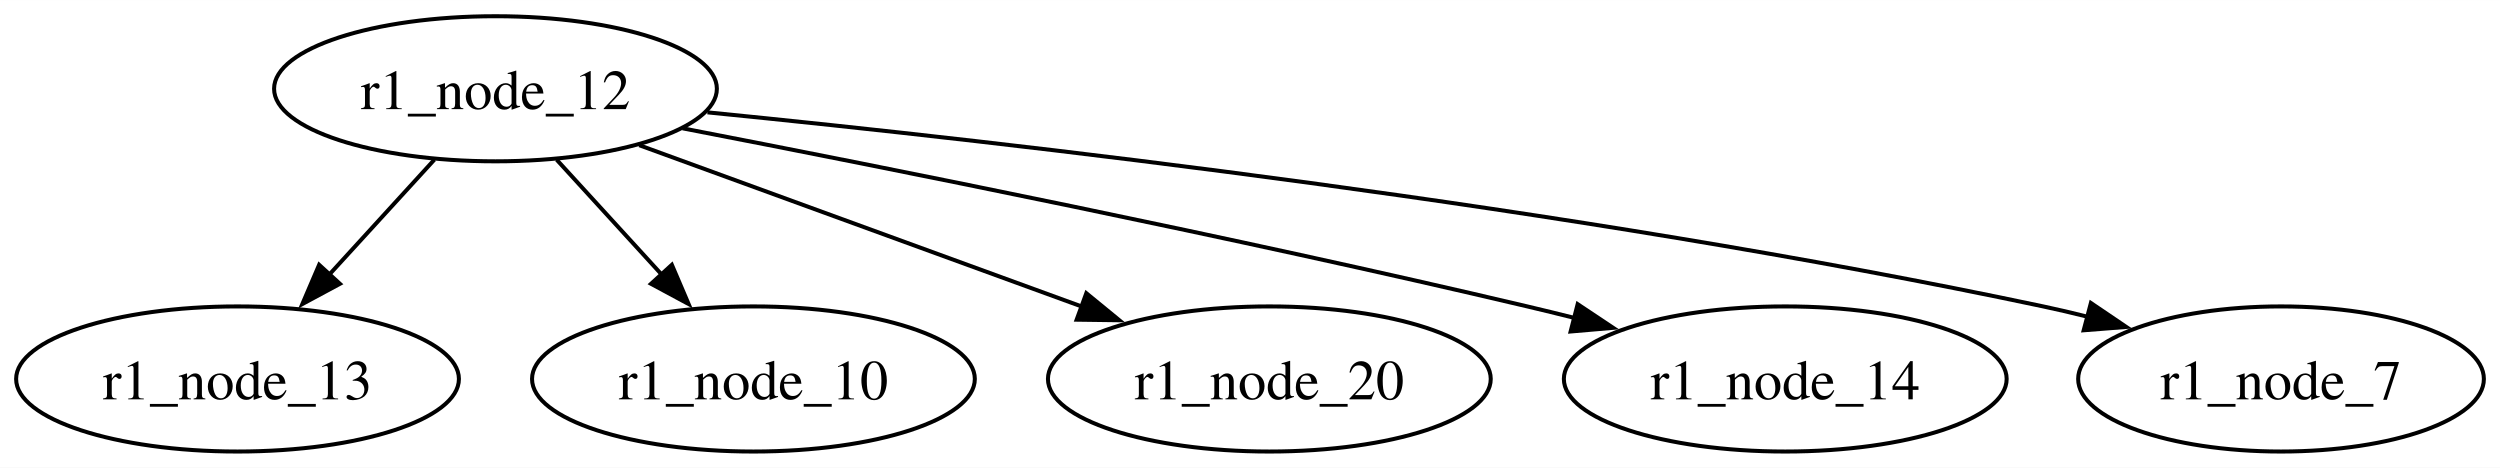
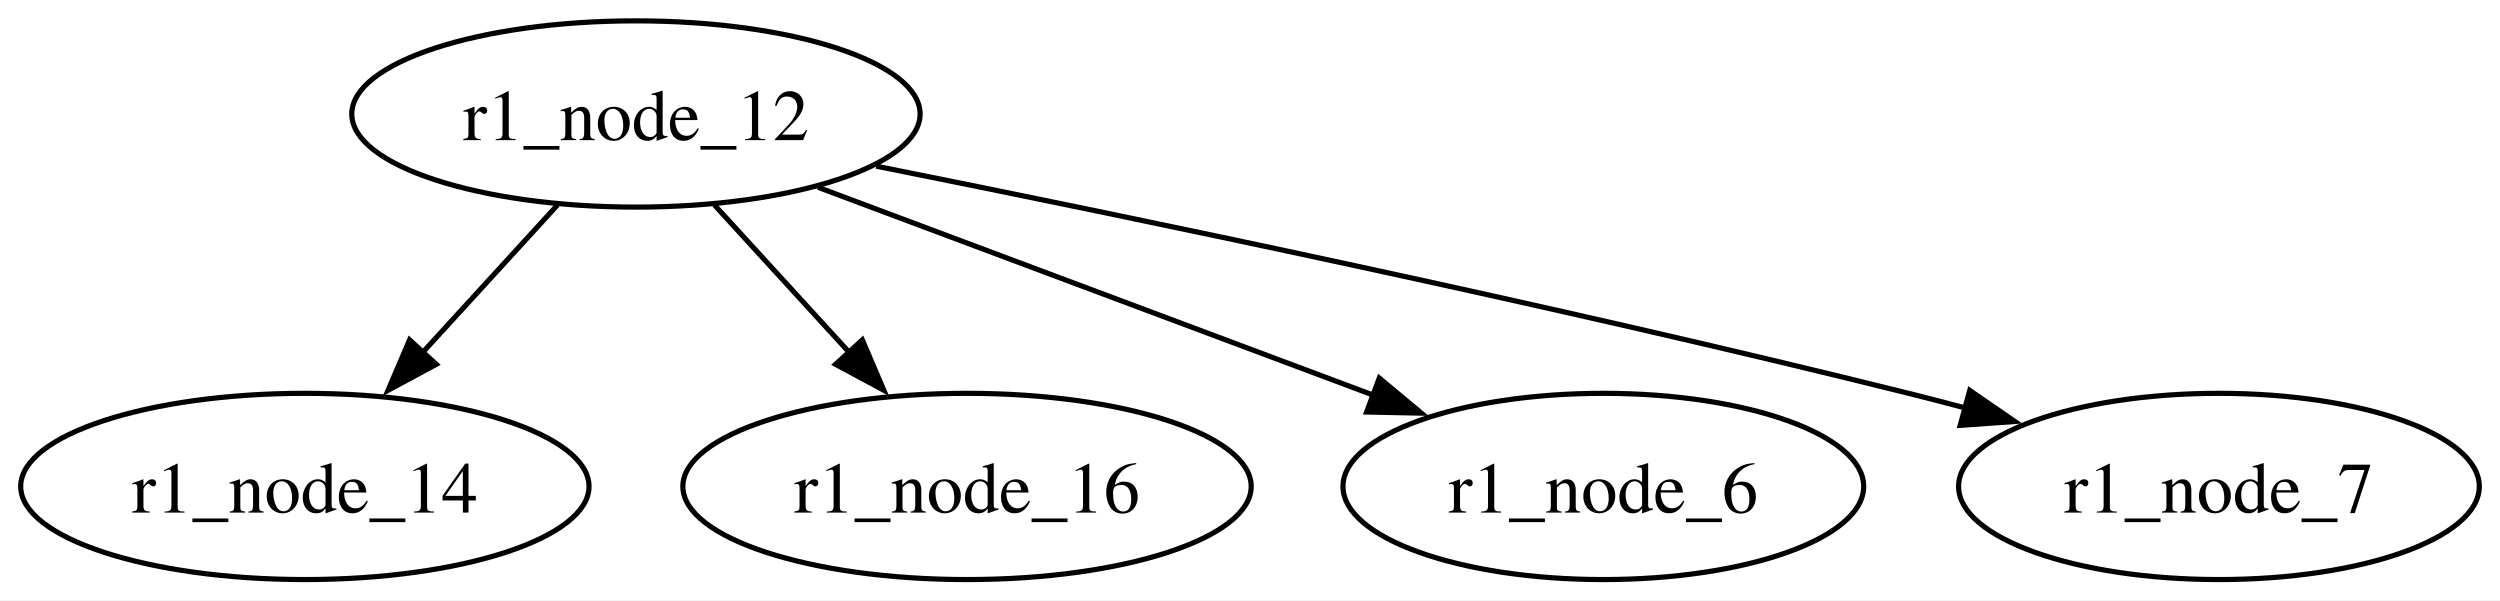
- <svg xmlns="http://www.w3.org/2000/svg" width="620pt" height="116pt" viewBox="0.00 0.00 620.26 116.00">
+ <svg xmlns="http://www.w3.org/2000/svg" width="483pt" height="116pt" viewBox="0.00 0.00 483.26 116.00">
  <g id="graph0" class="graph" transform="scale(1 1) rotate(0) translate(4 112)">
-     <polygon fill="white" stroke="none" points="-4,4 -4,-112 616.26,-112 616.26,4 -4,4" />
+     <polygon fill="white" stroke="none" points="-4,4 -4,-112 479.26,-112 479.26,4 -4,4" />
    <g id="node1" class="node">
      <ellipse fill="none" stroke="black" cx="54.93" cy="-18" rx="54.93" ry="18" />
-       <text text-anchor="middle" x="54.93" y="-12.95" font-family="Times,serif" font-size="14.00">r1_node_13</text>
+       <text text-anchor="middle" x="54.93" y="-12.95" font-family="Times,serif" font-size="14.00">r1_node_14</text>
    </g>
    <g id="node2" class="node">
      <ellipse fill="none" stroke="black" cx="182.93" cy="-18" rx="54.93" ry="18" />
-       <text text-anchor="middle" x="182.93" y="-12.95" font-family="Times,serif" font-size="14.00">r1_node_10</text>
+       <text text-anchor="middle" x="182.93" y="-12.95" font-family="Times,serif" font-size="14.00">r1_node_16</text>
    </g>
    <g id="node3" class="node">
-       <ellipse fill="none" stroke="black" cx="310.93" cy="-18" rx="54.93" ry="18" />
-       <text text-anchor="middle" x="310.93" y="-12.95" font-family="Times,serif" font-size="14.00">r1_node_20</text>
-     </g>
-     <g id="node4" class="node">
-       <ellipse fill="none" stroke="black" cx="438.93" cy="-18" rx="54.93" ry="18" />
-       <text text-anchor="middle" x="438.93" y="-12.95" font-family="Times,serif" font-size="14.00">r1_node_14</text>
-     </g>
-     <g id="node5" class="node">
      <ellipse fill="none" stroke="black" cx="118.93" cy="-90" rx="54.93" ry="18" />
      <text text-anchor="middle" x="118.93" y="-84.95" font-family="Times,serif" font-size="14.00">r1_node_12</text>
    </g>
-     <g id="edge2" class="edge">
+     <g id="edge3" class="edge">
      <path fill="none" stroke="black" d="M103.77,-72.41C95.96,-63.87 86.27,-53.28 77.6,-43.79" />
      <polygon fill="black" stroke="black" points="80.34,-41.61 71.01,-36.59 75.18,-46.33 80.34,-41.61" />
    </g>
-     <g id="edge3" class="edge">
+     <g id="edge4" class="edge">
      <path fill="none" stroke="black" d="M134.1,-72.41C141.91,-63.87 151.59,-53.28 160.27,-43.79" />
      <polygon fill="black" stroke="black" points="162.69,-46.33 166.85,-36.59 157.52,-41.61 162.69,-46.33" />
    </g>
-     <g id="edge4" class="edge">
-       <path fill="none" stroke="black" d="M154.6,-76C185.62,-64.69 230.77,-48.23 264.59,-35.9" />
-       <polygon fill="black" stroke="black" points="265.52,-39.28 273.71,-32.57 263.12,-32.71 265.52,-39.28" />
-     </g>
-     <g id="edge5" class="edge">
-       <path fill="none" stroke="black" d="M165.35,-80.19C216.77,-70.25 302.05,-53.21 374.93,-36 378.74,-35.1 382.67,-34.14 386.61,-33.15" />
-       <polygon fill="black" stroke="black" points="387.42,-36.56 396.24,-30.69 385.68,-29.78 387.42,-36.56" />
-     </g>
-     <g id="node6" class="node">
-       <ellipse fill="none" stroke="black" cx="561.93" cy="-18" rx="50.33" ry="18" />
-       <text text-anchor="middle" x="561.93" y="-12.95" font-family="Times,serif" font-size="14.00">r1_node_7</text>
+     <g id="node4" class="node">
+       <ellipse fill="none" stroke="black" cx="305.93" cy="-18" rx="50.33" ry="18" />
+       <text text-anchor="middle" x="305.93" y="-12.95" font-family="Times,serif" font-size="14.00">r1_node_6</text>
    </g>
    <g id="edge1" class="edge">
-       <path fill="none" stroke="black" d="M171.52,-84.15C245.87,-76.76 385.75,-60.84 502.93,-36 506.53,-35.24 510.23,-34.37 513.94,-33.44" />
-       <polygon fill="black" stroke="black" points="514.76,-36.85 523.54,-30.91 512.97,-30.08 514.76,-36.85" />
+       <path fill="none" stroke="black" d="M154.11,-75.83C184.52,-64.45 228.65,-47.93 261.51,-35.63" />
+       <polygon fill="black" stroke="black" points="262.62,-38.95 270.76,-32.17 260.17,-32.39 262.62,-38.95" />
+     </g>
+     <g id="node5" class="node">
+       <ellipse fill="none" stroke="black" cx="424.93" cy="-18" rx="50.33" ry="18" />
+       <text text-anchor="middle" x="424.93" y="-12.95" font-family="Times,serif" font-size="14.00">r1_node_7</text>
+     </g>
+     <g id="edge2" class="edge">
+       <path fill="none" stroke="black" d="M165.38,-79.91C215,-69.99 295.83,-53.21 364.93,-36 368.51,-35.11 372.19,-34.16 375.89,-33.17" />
+       <polygon fill="black" stroke="black" points="376.76,-36.56 385.48,-30.56 374.91,-29.81 376.76,-36.56" />
    </g>
  </g>
</svg>
